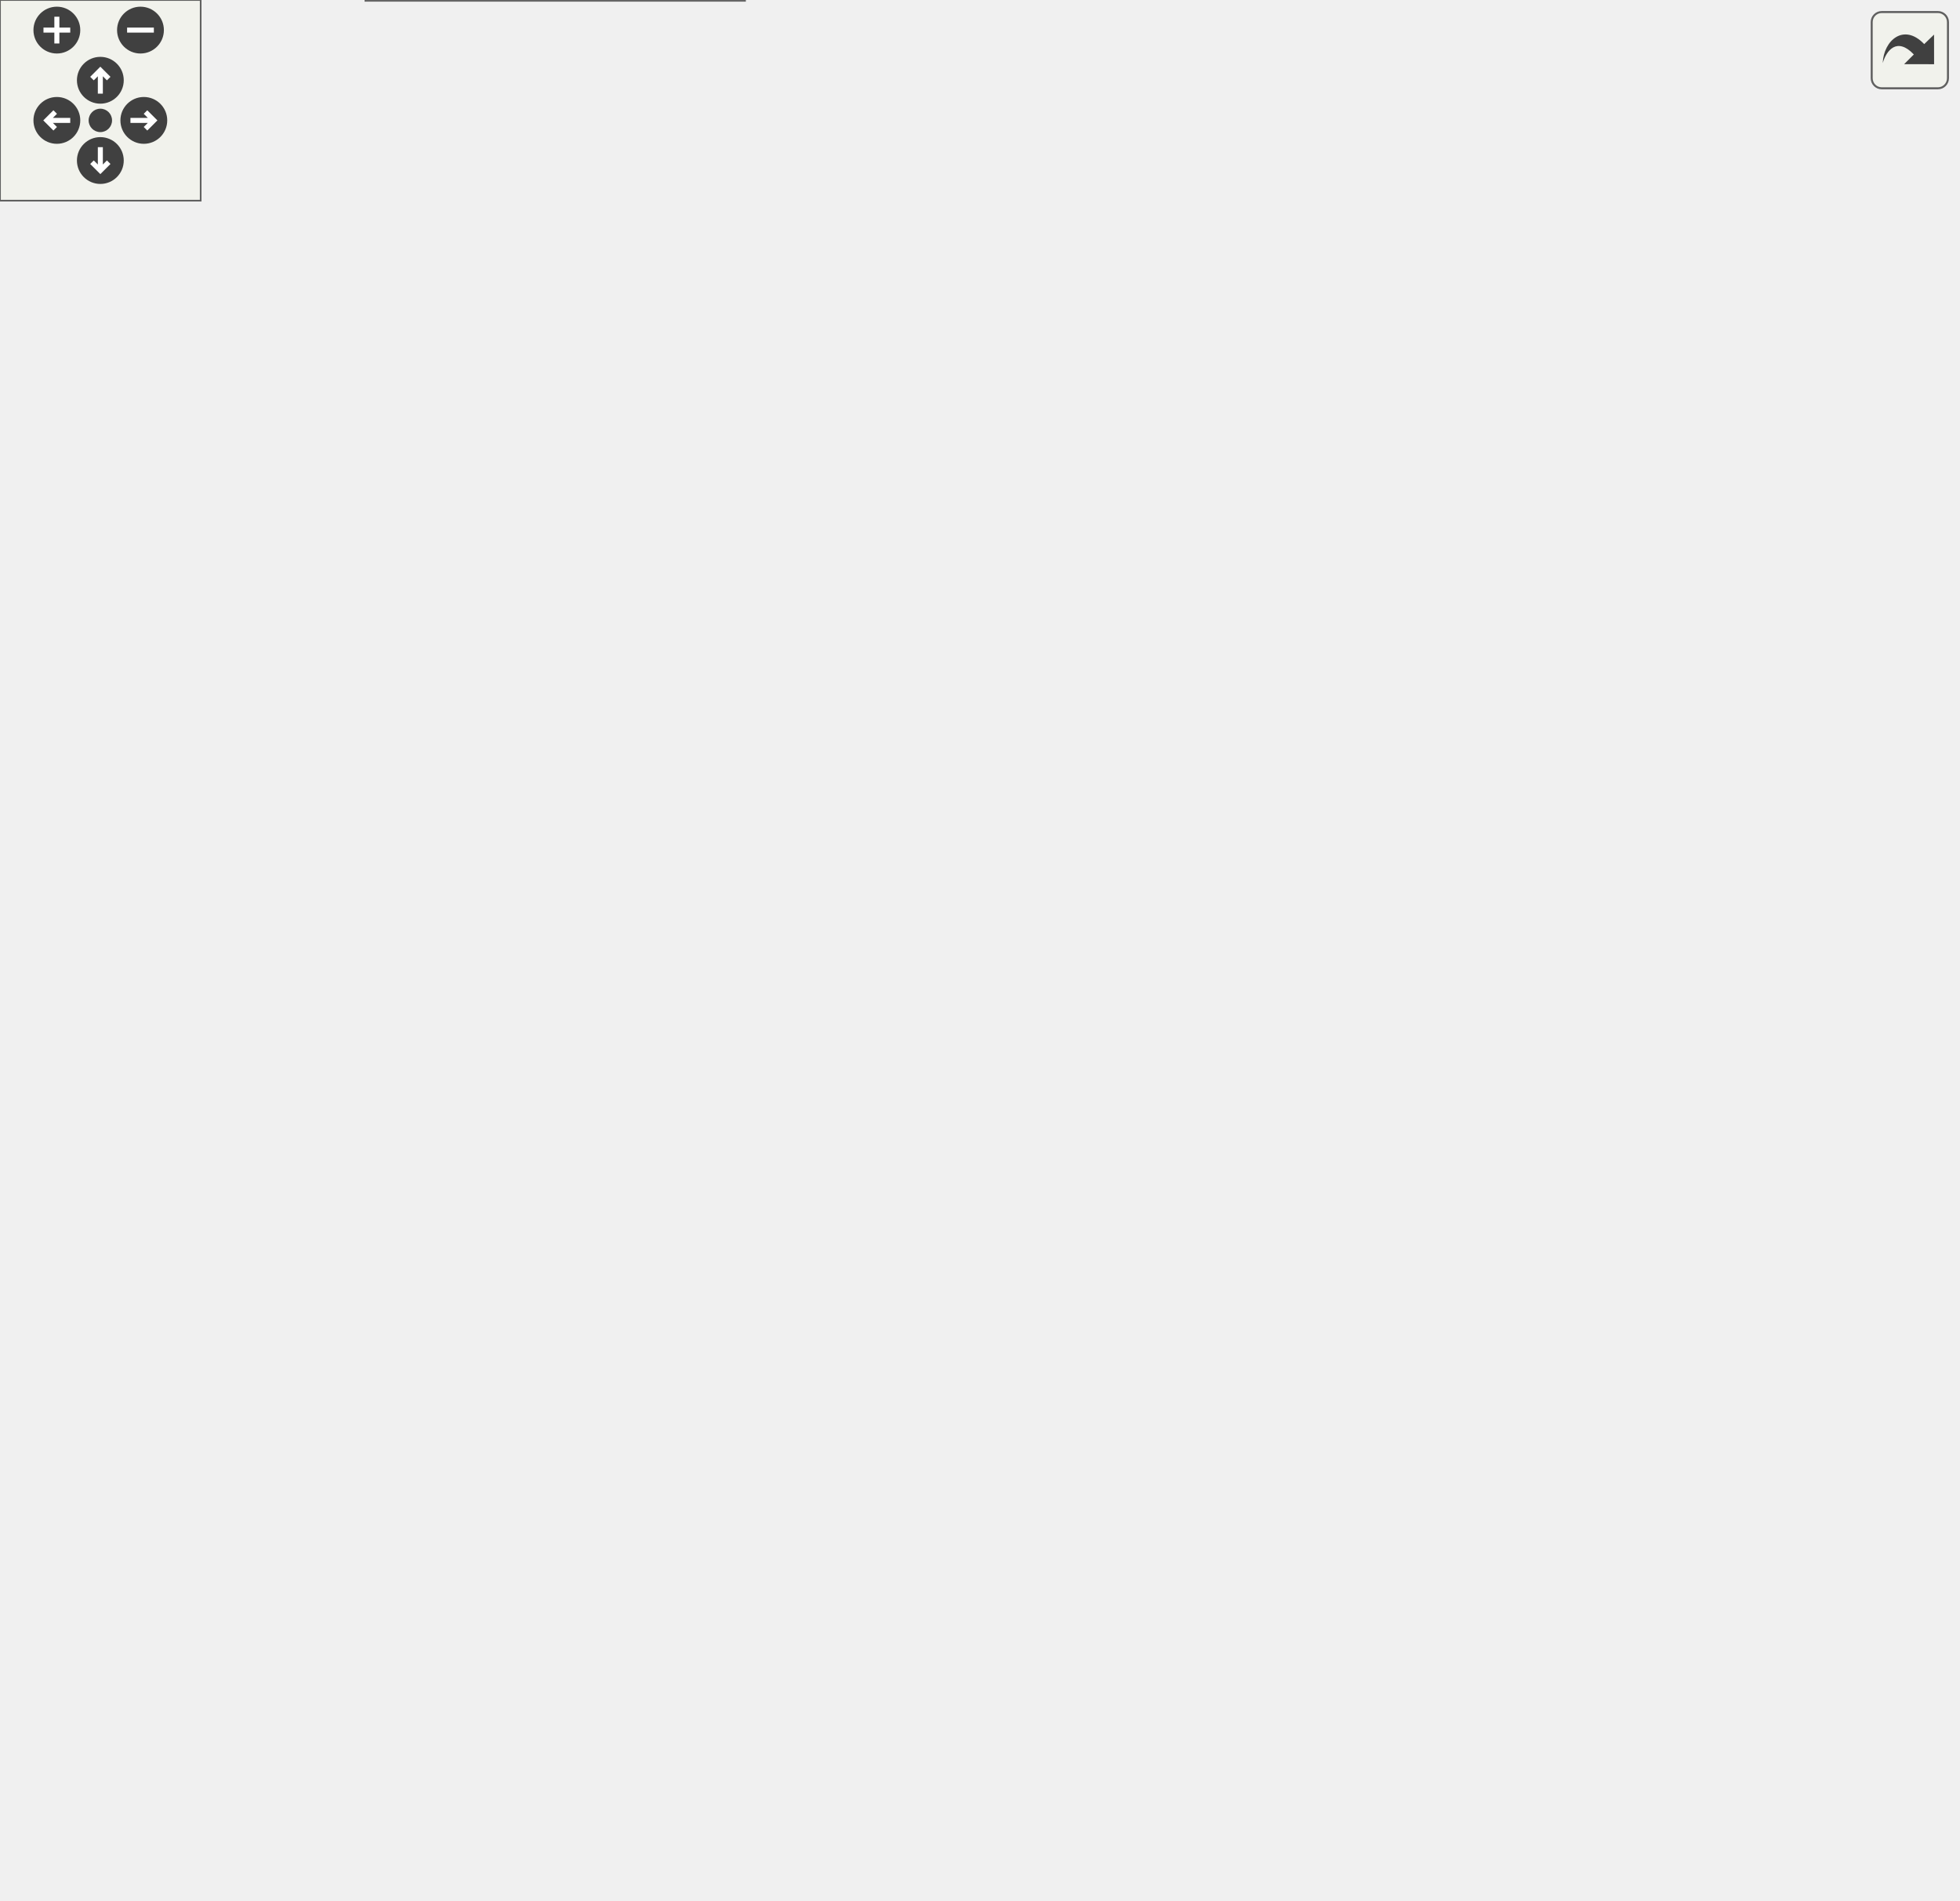
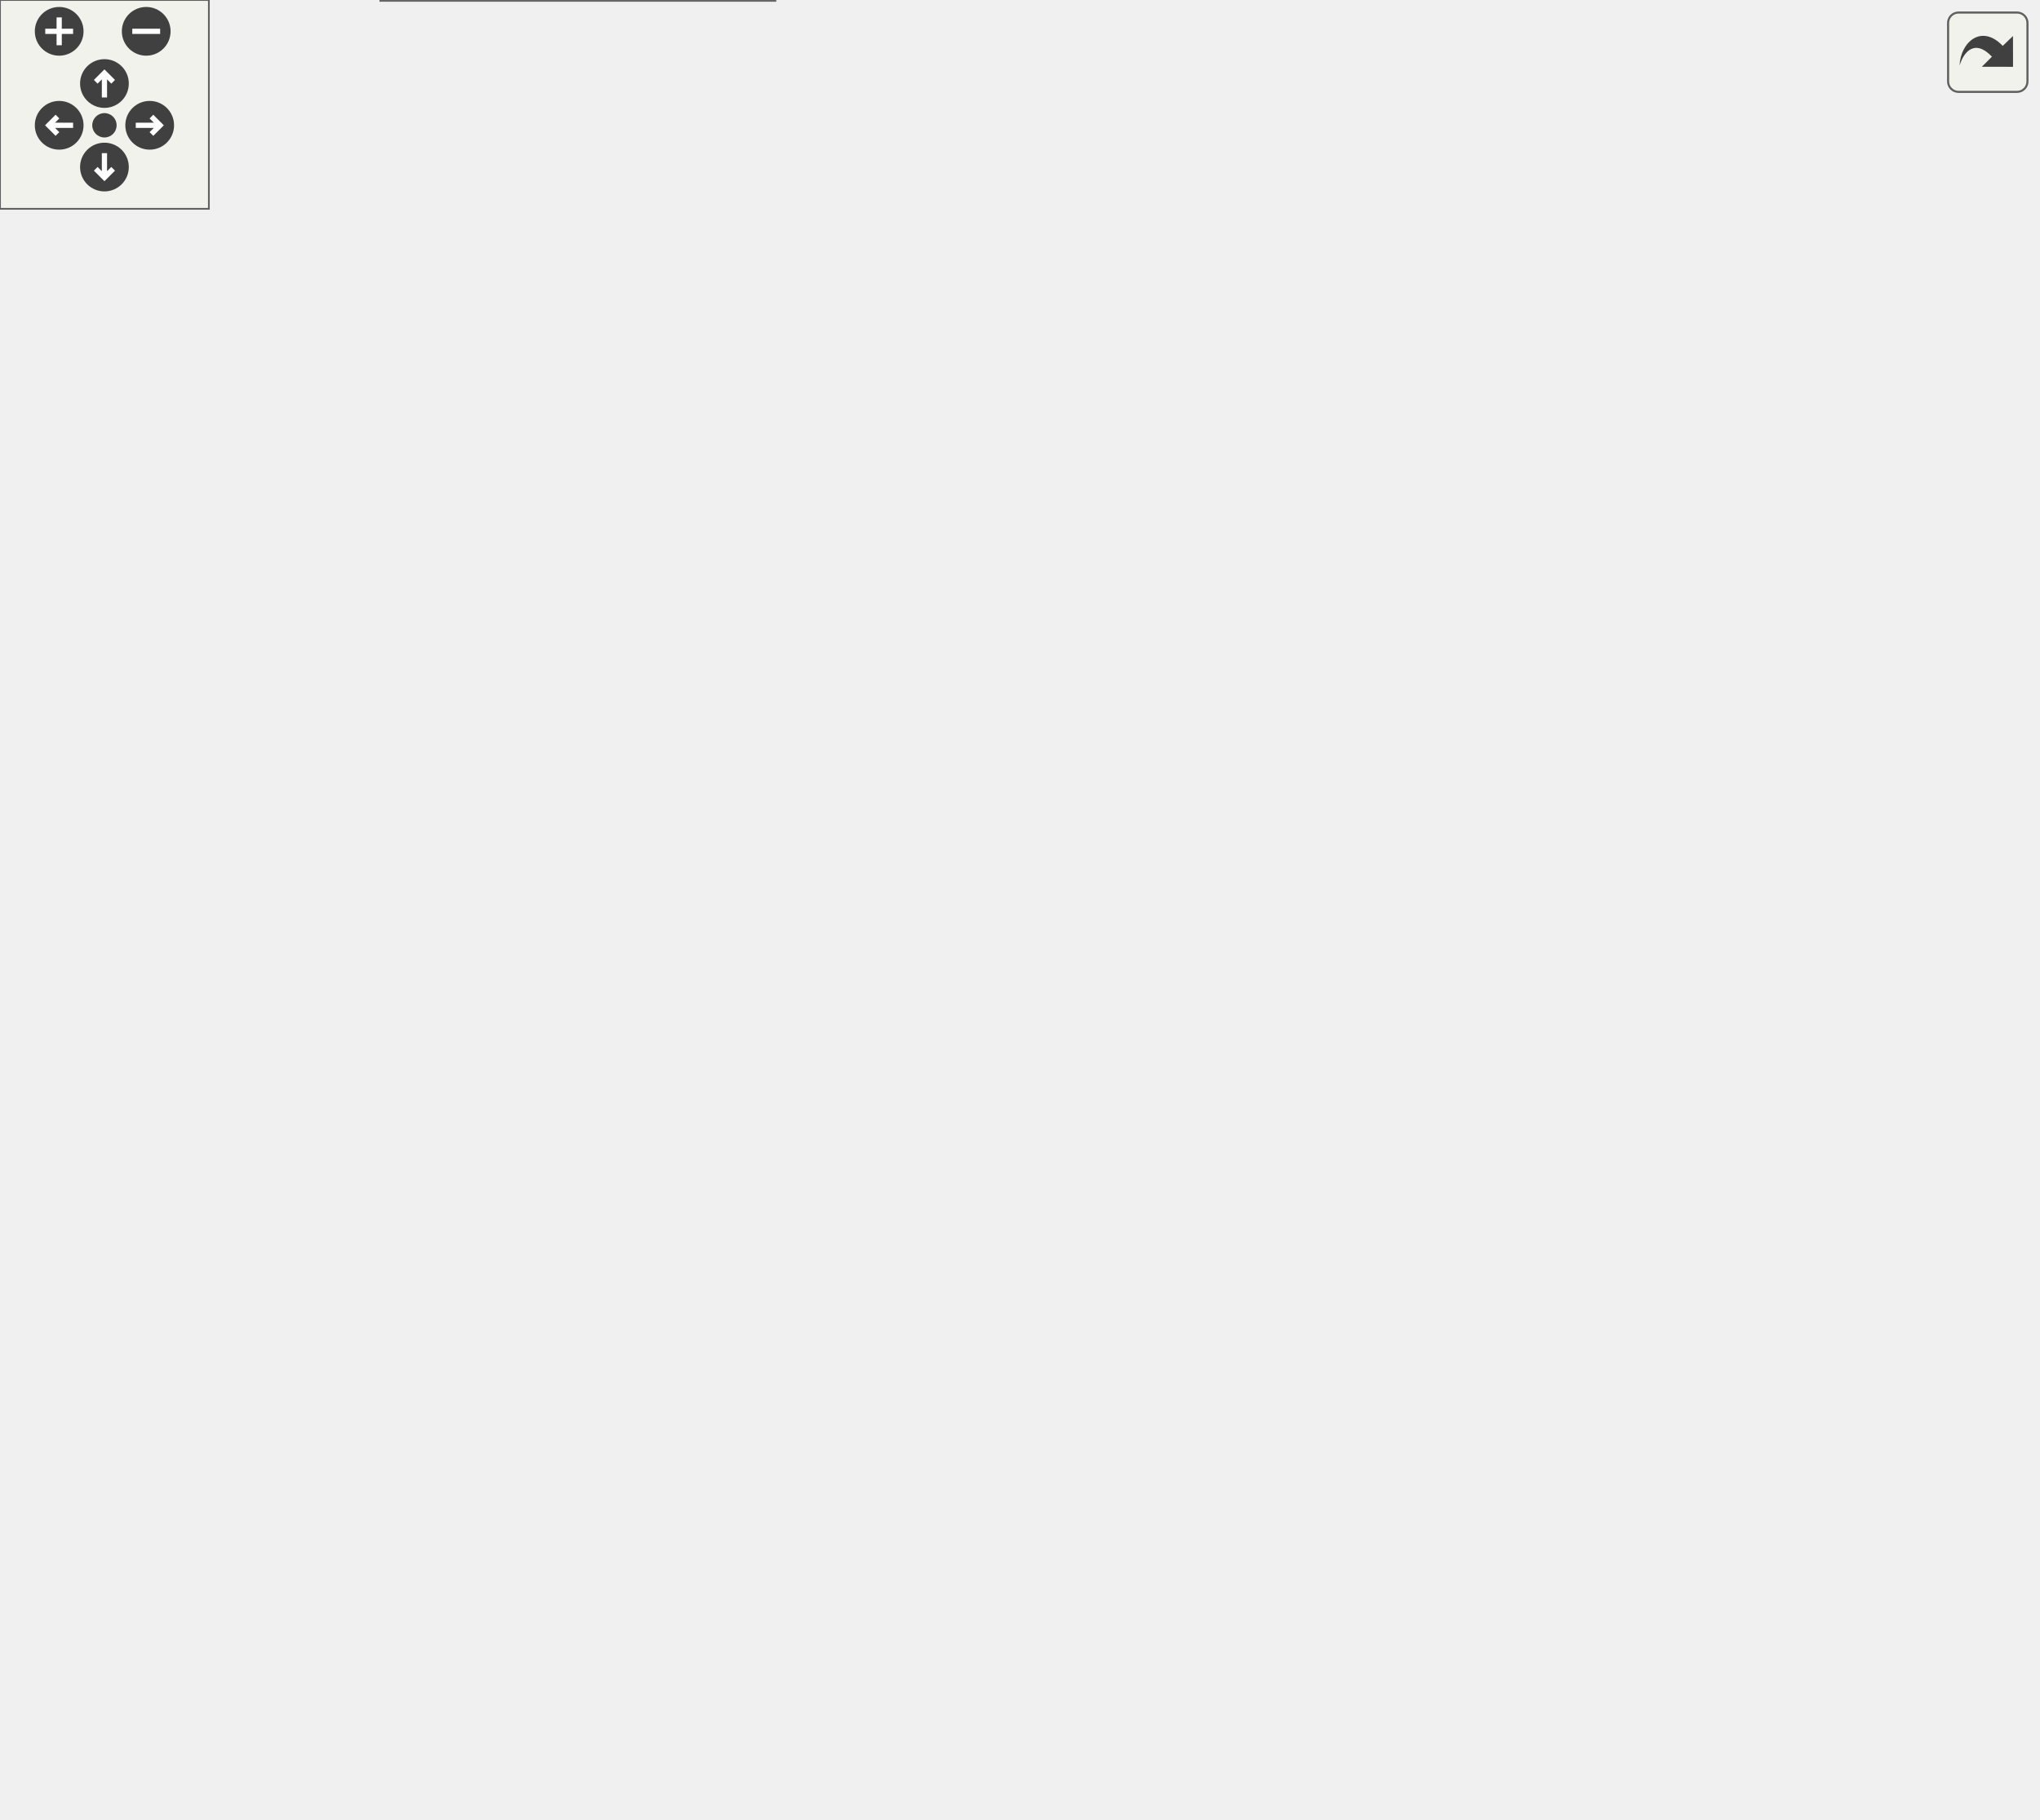
<svg xmlns="http://www.w3.org/2000/svg" xmlns:xlink="http://www.w3.org/1999/xlink" id="main" version="1.1" xml:space="preserve">
  <style type="text/css">
.edge:hover path { stroke: red; }
.edge:hover polygon { stroke: red; fill: red; }
</style>
  <defs>
    <circle id="rim" cx="0" cy="0" r="7" />
    <circle id="rim2" cx="0" cy="0" r="3.5" />
    <g id="zoomPlus">
      <use xlink:href="#rim" fill="#404040">
        <set attributeName="fill" to="#808080" begin="zoomplus.mouseover" end="zoomplus.mouseout" />
      </use>
      <path d="M-4,0h8M0,-4v8" fill="none" stroke="white" stroke-width="1.5" pointer-events="none" />
    </g>
    <g id="zoomMin">
      <use xlink:href="#rim" fill="#404040">
        <set attributeName="fill" to="#808080" begin="zoomminus.mouseover" end="zoomminus.mouseout" />
      </use>
      <path d="M-4,0h8" fill="none" stroke="white" stroke-width="1.5" pointer-events="none" />
    </g>
    <g id="dirArrow">
      <path fill="none" stroke="white" stroke-width="1.5" d="M0,-3.0v7 M-2.5,-0.5L0,-3.0L2.5,-0.5" />
    </g>
    <g id="resetDef">
      <use xlink:href="#rim2" fill="#404040">
        <set attributeName="fill" to="#808080" begin="reset.mouseover" end="reset.mouseout" />
      </use>
    </g>
  </defs>
  <svg id="graph" class="graph">
    <g id="viewport">
      <g id="node1" class="node">
        <g id="a_node1">
          <a xlink:title="The subroutine terminates the MPI execution environment.">
-             <polygon fill="#999999" stroke="#666666" points="585,-322 467,-322 467,-292 585,-292 585,-322" />
-             <text text-anchor="start" x="475" y="-310" font-family="Helvetica,sans-Serif" font-size="10.00">m_mpi_proxy::s_mpi</text>
-             <text text-anchor="middle" x="526" y="-299" font-family="Helvetica,sans-Serif" font-size="10.00">_abort</text>
+             <polygon fill="#999999" stroke="#666666" points="585,-310 467,-310 467,-280 585,-280 585,-310" />
+             <text text-anchor="start" x="475" y="-298" font-family="Helvetica,sans-Serif" font-size="10.00">m_mpi_proxy::s_mpi</text>
+             <text text-anchor="middle" x="526" y="-287" font-family="Helvetica,sans-Serif" font-size="10.00">_abort</text>
          </a>
        </g>
      </g>
      <g id="node2" class="node">
        <g id="a_node2">
          <a xlink:href="namespacem__start__up.html#ab5f7e03f1da1999ee699cec4f26370e0" target="_top" xlink:title="The goal of this procedure is to verify that each of the user provided inputs is valid and that their...">
-             <polygon fill="white" stroke="#666666" points="224,-492 108,-492 108,-462 224,-462 224,-492" />
-             <text text-anchor="start" x="116" y="-480" font-family="Helvetica,sans-Serif" font-size="10.00">m_start_up::s_check</text>
-             <text text-anchor="middle" x="166" y="-469" font-family="Helvetica,sans-Serif" font-size="10.00">_input_file</text>
+             <polygon fill="white" stroke="#666666" points="224,-462 108,-462 108,-432 224,-432 224,-462" />
+             <text text-anchor="start" x="116" y="-450" font-family="Helvetica,sans-Serif" font-size="10.00">m_start_up::s_check</text>
+             <text text-anchor="middle" x="166" y="-439" font-family="Helvetica,sans-Serif" font-size="10.00">_input_file</text>
          </a>
        </g>
      </g>
      <g id="edge1" class="edge">
-         <path fill="none" stroke="#63b8ff" d="M520.03,-332.04C510.59,-372.04 485.9,-449.17 431,-482 364.51,-521.76 270.75,-506.85 214.71,-492.12" />
-         <polygon fill="#63b8ff" stroke="#63b8ff" points="523.5,-332.56 522.25,-322.04 516.67,-331.04 523.5,-332.56" />
+         <path fill="none" stroke="#63b8ff" d="M515.94,-319.99C502.77,-352.27 474.99,-407.21 431,-432 367.21,-467.94 280.42,-464.92 224.06,-457.53" />
+         <polygon fill="#63b8ff" stroke="#63b8ff" points="519.32,-320.97 519.71,-310.38 512.8,-318.42 519.32,-320.97" />
      </g>
      <g id="node4" class="node">
        <g id="a_node4">
-           <a xlink:href="namespacem__variables__conversion.html#a883414e2da0ae8ff39a29056ad3c7b59" target="_top" xlink:title="The following procedure handles the conversion between the primitive variables and the conservative v...">
-             <polygon fill="white" stroke="#666666" points="430,-472.5 280,-472.5 280,-431.5 430,-431.5 430,-472.5" />
-             <text text-anchor="start" x="288" y="-460.5" font-family="Helvetica,sans-Serif" font-size="10.00">m_variables_conversion</text>
-             <text text-anchor="start" x="288" y="-449.5" font-family="Helvetica,sans-Serif" font-size="10.00">::s_convert_primitive</text>
-             <text text-anchor="middle" x="355" y="-438.5" font-family="Helvetica,sans-Serif" font-size="10.00">_to_conservative_variables</text>
+           <a xlink:href="namespacem__derived__variables.html#ab28af564606ca901d3953e6012e9a452" target="_top" xlink:title="Subroutine to compute the higher moments in an attempt to find the maximal size of the droplet.">
+             <polygon fill="white" stroke="#666666" points="431,-423 279,-423 279,-393 431,-393 431,-423" />
+             <text text-anchor="start" x="287" y="-411" font-family="Helvetica,sans-Serif" font-size="10.00">m_derived_variables</text>
+             <text text-anchor="middle" x="355" y="-400" font-family="Helvetica,sans-Serif" font-size="10.00">::s_derive_higher_moments</text>
          </a>
        </g>
      </g>
      <g id="edge3" class="edge">
-         <path fill="none" stroke="#63b8ff" d="M510.75,-330.83C494.35,-356.45 465.25,-396.87 431,-422 426.25,-425.48 421.04,-428.63 415.65,-431.46" />
-         <polygon fill="#63b8ff" stroke="#63b8ff" points="513.86,-332.45 516.19,-322.12 507.92,-328.74 513.86,-332.45" />
-       </g>
-       <g id="node5" class="node">
-         <g id="a_node5">
-           <a xlink:href="namespacem__derived__variables.html#ab28af564606ca901d3953e6012e9a452" target="_top" xlink:title="Subroutine to compute the higher moments in an attempt to find the maximal size of the droplet.">
-             <polygon fill="white" stroke="#666666" points="431,-413 279,-413 279,-383 431,-383 431,-413" />
-             <text text-anchor="start" x="287" y="-401" font-family="Helvetica,sans-Serif" font-size="10.00">m_derived_variables</text>
-             <text text-anchor="middle" x="355" y="-390" font-family="Helvetica,sans-Serif" font-size="10.00">::s_derive_higher_moments</text>
-           </a>
-         </g>
-       </g>
-       <g id="edge4" class="edge">
-         <path fill="none" stroke="#63b8ff" d="M499.55,-328.45C481.39,-342.91 455.86,-361.54 431,-374 424.4,-377.31 417.25,-380.29 410.07,-382.93" />
-         <polygon fill="#63b8ff" stroke="#63b8ff" points="501.78,-331.15 507.35,-322.14 497.38,-325.71 501.78,-331.15" />
-       </g>
-       <g id="node7" class="node">
-         <g id="a_node7">
+         <path fill="none" stroke="#63b8ff" d="M506.25,-317.81C488.69,-337.83 460.76,-366.41 431,-384 425.23,-387.41 418.93,-390.39 412.5,-392.99" />
+         <polygon fill="#63b8ff" stroke="#63b8ff" points="509.03,-319.95 512.89,-310.08 503.72,-315.38 509.03,-319.95" />
+       </g>
+       <g id="node6" class="node">
+         <g id="a_node6">
          <a xlink:href="namespacem__mpi__proxy.html#a80c5e235786545276fe6ffa06965017f" target="_top" xlink:title="The purpose of this procedure is to optimally decompose the computational domain among the available ...">
            <polygon fill="white" stroke="#666666" points="243,-347.5 89,-347.5 89,-306.5 243,-306.5 243,-347.5" />
            <text text-anchor="start" x="97" y="-335.5" font-family="Helvetica,sans-Serif" font-size="10.00">m_mpi_proxy::s_mpi</text>
            <text text-anchor="start" x="97" y="-324.5" font-family="Helvetica,sans-Serif" font-size="10.00">_decompose_computational</text>
            <text text-anchor="middle" x="166" y="-313.5" font-family="Helvetica,sans-Serif" font-size="10.00">_domain</text>
          </a>
        </g>
      </g>
-       <g id="edge7" class="edge">
-         <path fill="none" stroke="#63b8ff" d="M456.39,-310.83C395.36,-314.24 306.26,-319.22 243.08,-322.75" />
-         <polygon fill="#63b8ff" stroke="#63b8ff" points="456.9,-314.31 466.68,-310.26 456.5,-307.32 456.9,-314.31" />
+       <g id="edge6" class="edge">
+         <path fill="none" stroke="#63b8ff" d="M456.39,-301.13C395.36,-306.59 306.26,-314.55 243.08,-320.2" />
+         <polygon fill="#63b8ff" stroke="#63b8ff" points="457.04,-304.59 466.68,-300.21 456.41,-297.62 457.04,-304.59" />
+       </g>
+       <g id="node7" class="node">
+         <g id="a_node7">
+           <a xlink:href="namespacem__start__up.html#ae0571e78c0179c22d3811df31c33c321" target="_top" xlink:title="The purpose of this procedure is to first verify that an input file has been made available by the us...">
+             <polygon fill="white" stroke="#666666" points="410,-289 300,-289 300,-259 410,-259 410,-289" />
+             <text text-anchor="start" x="308" y="-277" font-family="Helvetica,sans-Serif" font-size="10.00">m_start_up::s_read</text>
+             <text text-anchor="middle" x="355" y="-266" font-family="Helvetica,sans-Serif" font-size="10.00">_input_file</text>
+           </a>
+         </g>
+       </g>
+       <g id="edge8" class="edge">
+         <path fill="none" stroke="#63b8ff" d="M456.75,-286.52C441.19,-284.59 424.87,-282.56 410,-280.71" />
+         <polygon fill="#63b8ff" stroke="#63b8ff" points="456.48,-290.01 466.84,-287.77 457.35,-283.07 456.48,-290.01" />
      </g>
      <g id="node8" class="node">
        <g id="a_node8">
-           <a xlink:href="namespacem__start__up.html#ae0571e78c0179c22d3811df31c33c321" target="_top" xlink:title="The purpose of this procedure is to first verify that an input file has been made available by the us...">
-             <polygon fill="white" stroke="#666666" points="410,-279 300,-279 300,-249 410,-249 410,-279" />
-             <text text-anchor="start" x="308" y="-267" font-family="Helvetica,sans-Serif" font-size="10.00">m_start_up::s_read</text>
-             <text text-anchor="middle" x="355" y="-256" font-family="Helvetica,sans-Serif" font-size="10.00">_input_file</text>
-           </a>
-         </g>
-       </g>
-       <g id="edge9" class="edge">
-         <path fill="none" stroke="#63b8ff" d="M456.75,-289.63C441.19,-285.68 424.87,-281.52 410,-277.74" />
-         <polygon fill="#63b8ff" stroke="#63b8ff" points="456.29,-293.13 466.84,-292.2 458.01,-286.34 456.29,-293.13" />
-       </g>
-       <g id="node9" class="node">
-         <g id="a_node9">
          <a xlink:href="namespacem__start__up.html#a45c8fef6680263063a1c7d2fa1748013" target="_top" xlink:title=" ">
-             <polygon fill="white" stroke="#666666" points="410.5,-231 299.5,-231 299.5,-201 410.5,-201 410.5,-231" />
-             <text text-anchor="start" x="307.5" y="-219" font-family="Helvetica,sans-Serif" font-size="10.00">m_start_up::s_read</text>
-             <text text-anchor="middle" x="355" y="-208" font-family="Helvetica,sans-Serif" font-size="10.00">_parallel_data_files</text>
-           </a>
-         </g>
-       </g>
-       <g id="edge11" class="edge">
-         <path fill="none" stroke="#63b8ff" d="M499.55,-285.55C481.39,-271.09 455.86,-252.46 431,-240 424.4,-236.69 417.25,-233.71 410.07,-231.07" />
-         <polygon fill="#63b8ff" stroke="#63b8ff" points="497.38,-288.29 507.35,-291.86 501.78,-282.85 497.38,-288.29" />
+             <polygon fill="white" stroke="#666666" points="410.5,-241 299.5,-241 299.5,-211 410.5,-211 410.5,-241" />
+             <text text-anchor="start" x="307.5" y="-229" font-family="Helvetica,sans-Serif" font-size="10.00">m_start_up::s_read</text>
+             <text text-anchor="middle" x="355" y="-218" font-family="Helvetica,sans-Serif" font-size="10.00">_parallel_data_files</text>
+           </a>
+         </g>
+       </g>
+       <g id="edge10" class="edge">
+         <path fill="none" stroke="#63b8ff" d="M487.21,-275.45C470.26,-267.07 449.87,-257.5 431,-250 423.12,-246.87 414.66,-243.85 406.36,-241.07" />
+         <polygon fill="#63b8ff" stroke="#63b8ff" points="485.73,-278.63 496.24,-279.97 488.86,-272.37 485.73,-278.63" />
+       </g>
+       <g id="node10" class="node">
+         <g id="a_node10">
+           <a xlink:href="namespacem__start__up.html#abd3c3fd9fbb80ef2ddaf82945c1c1af9" target="_top" xlink:title=" ">
+             <polygon fill="white" stroke="#666666" points="410,-193 300,-193 300,-163 410,-163 410,-193" />
+             <text text-anchor="start" x="308" y="-181" font-family="Helvetica,sans-Serif" font-size="10.00">m_start_up::s_read</text>
+             <text text-anchor="middle" x="355" y="-170" font-family="Helvetica,sans-Serif" font-size="10.00">_serial_data_files</text>
+           </a>
+         </g>
+       </g>
+       <g id="edge14" class="edge">
+         <path fill="none" stroke="#63b8ff" d="M507.28,-272.12C489.93,-251.14 461.68,-220.59 431,-202 424.57,-198.1 417.44,-194.77 410.21,-191.94" />
+         <polygon fill="#63b8ff" stroke="#63b8ff" points="504.58,-274.35 513.6,-279.91 510.02,-269.94 504.58,-274.35" />
      </g>
      <g id="node11" class="node">
        <g id="a_node11">
-           <a xlink:href="namespacem__start__up.html#abd3c3fd9fbb80ef2ddaf82945c1c1af9" target="_top" xlink:title=" ">
-             <polygon fill="white" stroke="#666666" points="410,-183 300,-183 300,-153 410,-153 410,-183" />
-             <text text-anchor="start" x="308" y="-171" font-family="Helvetica,sans-Serif" font-size="10.00">m_start_up::s_read</text>
-             <text text-anchor="middle" x="355" y="-160" font-family="Helvetica,sans-Serif" font-size="10.00">_serial_data_files</text>
-           </a>
-         </g>
-       </g>
-       <g id="edge15" class="edge">
-         <path fill="none" stroke="#63b8ff" d="M511.34,-283.12C495.28,-257.12 466.31,-216.04 431,-192 424.67,-187.69 417.52,-184.12 410.21,-181.17" />
-         <polygon fill="#63b8ff" stroke="#63b8ff" points="508.5,-285.2 516.65,-291.96 514.5,-281.59 508.5,-285.2" />
+           <a xlink:href="namespacem__data__output.html#a29f34883bc8e9d895dbb4232493397a1" target="_top" xlink:title="This writes a formatted data file for the flow probe information.">
+             <polygon fill="white" stroke="#666666" points="420.5,-375 289.5,-375 289.5,-345 420.5,-345 420.5,-375" />
+             <text text-anchor="start" x="297.5" y="-363" font-family="Helvetica,sans-Serif" font-size="10.00">m_data_output::s_write</text>
+             <text text-anchor="middle" x="355" y="-352" font-family="Helvetica,sans-Serif" font-size="10.00">_probe_files</text>
+           </a>
+         </g>
+       </g>
+       <g id="edge17" class="edge">
+         <path fill="none" stroke="#63b8ff" d="M476.24,-313.75C450.53,-323.64 419.42,-335.61 395.28,-344.89" />
+         <polygon fill="#63b8ff" stroke="#63b8ff" points="477.73,-316.93 485.8,-310.08 475.21,-310.4 477.73,-316.93" />
      </g>
      <g id="node12" class="node">
        <g id="a_node12">
-           <a xlink:href="namespacem__data__output.html#a29f34883bc8e9d895dbb4232493397a1" target="_top" xlink:title="This writes a formatted data file for the flow probe information.">
-             <polygon fill="white" stroke="#666666" points="420.5,-365 289.5,-365 289.5,-335 420.5,-335 420.5,-365" />
-             <text text-anchor="start" x="297.5" y="-353" font-family="Helvetica,sans-Serif" font-size="10.00">m_data_output::s_write</text>
-             <text text-anchor="middle" x="355" y="-342" font-family="Helvetica,sans-Serif" font-size="10.00">_probe_files</text>
-           </a>
-         </g>
-       </g>
-       <g id="edge18" class="edge">
-         <path fill="none" stroke="#63b8ff" d="M456.9,-324.33C443.06,-327.85 428.62,-331.52 415.13,-334.96" />
-         <polygon fill="#63b8ff" stroke="#63b8ff" points="458.01,-327.66 466.84,-321.8 456.29,-320.87 458.01,-327.66" />
-       </g>
-       <g id="node13" class="node">
-         <g id="a_node13">
          <a xlink:href="namespacem__data__output.html#a33a72559ec5cfdedf7162a8269d41201" target="_top" xlink:title="The goal of the procedure is to output to the run-time information file the stability criteria extrem...">
-             <polygon fill="white" stroke="#666666" points="420.5,-113 289.5,-113 289.5,-83 420.5,-83 420.5,-113" />
-             <text text-anchor="start" x="297.5" y="-101" font-family="Helvetica,sans-Serif" font-size="10.00">m_data_output::s_write</text>
-             <text text-anchor="middle" x="355" y="-90" font-family="Helvetica,sans-Serif" font-size="10.00">_run_time_information</text>
-           </a>
-         </g>
-       </g>
-       <g id="edge20" class="edge">
-         <path fill="none" stroke="#63b8ff" d="M515.34,-282.21C501.03,-247.93 471.47,-185.58 431,-144 418.75,-131.41 402.37,-120.85 388.04,-113.04" />
-         <polygon fill="#63b8ff" stroke="#63b8ff" points="512.27,-283.96 519.29,-291.9 518.76,-281.32 512.27,-283.96" />
+             <polygon fill="white" stroke="#666666" points="420.5,-102 289.5,-102 289.5,-72 420.5,-72 420.5,-102" />
+             <text text-anchor="start" x="297.5" y="-90" font-family="Helvetica,sans-Serif" font-size="10.00">m_data_output::s_write</text>
+             <text text-anchor="middle" x="355" y="-79" font-family="Helvetica,sans-Serif" font-size="10.00">_run_time_information</text>
+           </a>
+         </g>
+       </g>
+       <g id="edge19" class="edge">
+         <path fill="none" stroke="#63b8ff" d="M511.56,-271.02C494.68,-241.87 463.89,-191.89 431,-154 413.95,-134.35 391.34,-114.88 375.42,-102.03" />
+         <polygon fill="#63b8ff" stroke="#63b8ff" points="508.53,-272.77 516.54,-279.71 514.61,-269.29 508.53,-272.77" />
      </g>
      <g id="node3" class="node">
        <g id="a_node3">
          <a xlink:href="p__main_8f90.html#aeec10ee8e2940c953967da3e374e1579" target="_top" xlink:title="Quasi-conservative, shock- and interface- capturing finite-volume scheme for the multicomponent Navie...">
            <polygon fill="white" stroke="#666666" points="53,-227.5 0,-227.5 0,-208.5 53,-208.5 53,-227.5" />
            <text text-anchor="middle" x="26.5" y="-215.5" font-family="Helvetica,sans-Serif" font-size="10.00">p_main</text>
          </a>
        </g>
      </g>
      <g id="edge2" class="edge">
-         <path fill="none" stroke="#63b8ff" d="M130.69,-456.15C116.02,-445.71 99.83,-431.9 89,-416 45.85,-352.63 31.93,-257.64 28.47,-227.52" />
-         <polygon fill="#63b8ff" stroke="#63b8ff" points="128.86,-459.14 139.09,-461.89 132.82,-453.36 128.86,-459.14" />
-       </g>
-       <g id="node6" class="node">
-         <g id="a_node6">
+         <path fill="none" stroke="#63b8ff" d="M101.99,-426.86C97.22,-423.73 92.79,-420.13 89,-416 36.93,-359.24 28.94,-259.01 27.72,-227.66" />
+         <polygon fill="#63b8ff" stroke="#63b8ff" points="100.48,-430.03 110.89,-431.99 103.98,-423.96 100.48,-430.03" />
+       </g>
+       <g id="node5" class="node">
+         <g id="a_node5">
          <a xlink:href="namespacem__derived__variables.html#a516a9808b3446b7b45029f6451d02b3f" target="_top" xlink:title="Writes coherent body information, communication files, and probes.">
            <polygon fill="white" stroke="#666666" points="225.5,-406.5 106.5,-406.5 106.5,-365.5 225.5,-365.5 225.5,-406.5" />
            <text text-anchor="start" x="114.5" y="-394.5" font-family="Helvetica,sans-Serif" font-size="10.00">m_derived_variables</text>
            <text text-anchor="start" x="114.5" y="-383.5" font-family="Helvetica,sans-Serif" font-size="10.00">::s_compute_derived</text>
            <text text-anchor="middle" x="166" y="-372.5" font-family="Helvetica,sans-Serif" font-size="10.00">_variables</text>
          </a>
        </g>
      </g>
+       <g id="edge4" class="edge">
+         <path fill="none" stroke="#63b8ff" d="M268.74,-397.97C254.19,-396.26 239.37,-394.51 225.71,-392.91" />
+         <polygon fill="#63b8ff" stroke="#63b8ff" points="268.41,-401.45 278.75,-399.15 269.23,-394.5 268.41,-401.45" />
+       </g>
      <g id="edge5" class="edge">
-         <path fill="none" stroke="#63b8ff" d="M268.74,-392.53C254.19,-391.6 239.37,-390.64 225.71,-389.77" />
-         <polygon fill="#63b8ff" stroke="#63b8ff" points="268.54,-396.02 278.75,-393.17 268.99,-389.04 268.54,-396.02" />
-       </g>
-       <g id="edge6" class="edge">
        <path fill="none" stroke="#63b8ff" d="M97.38,-363.78C94.41,-361.71 91.59,-359.46 89,-357 49.57,-319.57 33.78,-252.38 29.11,-227.55" />
        <polygon fill="#63b8ff" stroke="#63b8ff" points="95.77,-366.9 106.13,-369.13 99.42,-360.92 95.77,-366.9" />
      </g>
-       <g id="edge8" class="edge">
+       <g id="edge7" class="edge">
        <path fill="none" stroke="#63b8ff" d="M103.1,-301.42C98.16,-298.51 93.39,-295.37 89,-292 64.61,-273.29 43.51,-243.25 33.57,-227.83" />
        <polygon fill="#63b8ff" stroke="#63b8ff" points="101.68,-304.64 112.13,-306.4 105.06,-298.51 101.68,-304.64" />
      </g>
-       <g id="edge10" class="edge">
-         <path fill="none" stroke="#63b8ff" d="M289.71,-259.87C235.78,-255.71 156.9,-248.01 89,-235 77.03,-232.71 63.99,-229.25 53.02,-226.04" />
-         <polygon fill="#63b8ff" stroke="#63b8ff" points="289.59,-263.37 299.82,-260.63 290.11,-256.39 289.59,-263.37" />
-       </g>
-       <g id="edge12" class="edge">
-         <path fill="none" stroke="#63b8ff" d="M288.98,-219.42C273.89,-220.08 257.89,-220.66 243,-221 174.57,-222.54 157.42,-222.67 89,-221 77.24,-220.71 64.24,-220.12 53.22,-219.53" />
-         <polygon fill="#63b8ff" stroke="#63b8ff" points="289.42,-222.9 299.25,-218.96 289.1,-215.91 289.42,-222.9" />
-       </g>
-       <g id="node10" class="node">
-         <g id="a_node10">
+       <g id="edge9" class="edge">
+         <path fill="none" stroke="#63b8ff" d="M289.69,-267.37C235.74,-261.2 156.85,-250.72 89,-236 77.04,-233.41 64,-229.72 53.02,-226.35" />
+         <polygon fill="#63b8ff" stroke="#63b8ff" points="289.47,-270.87 299.8,-268.51 290.26,-263.91 289.47,-270.87" />
+       </g>
+       <g id="edge11" class="edge">
+         <path fill="none" stroke="#63b8ff" d="M289.37,-225.32C235.7,-224.63 157.37,-223.31 89,-221 77.25,-220.6 64.24,-219.99 53.23,-219.43" />
+         <polygon fill="#63b8ff" stroke="#63b8ff" points="289.38,-228.82 299.43,-225.45 289.47,-221.82 289.38,-228.82" />
+       </g>
+       <g id="node9" class="node">
+         <g id="a_node9">
          <a xlink:href="namespacem__start__up.html#a37202711d89d04cd18f08170ba608aa1" target="_top" xlink:title=" ">
            <polygon fill="white" stroke="#666666" points="231,-212 101,-212 101,-182 231,-182 231,-212" />
            <text text-anchor="start" x="109" y="-200" font-family="Helvetica,sans-Serif" font-size="10.00">m_start_up::s_initialize</text>
            <text text-anchor="middle" x="166" y="-189" font-family="Helvetica,sans-Serif" font-size="10.00">_start_up_module</text>
          </a>
        </g>
      </g>
+       <g id="edge12" class="edge">
+         <path fill="none" stroke="#63b8ff" d="M289.44,-215.99C270.61,-213.07 250.05,-209.88 231.23,-206.96" />
+         <polygon fill="#63b8ff" stroke="#63b8ff" points="288.99,-219.46 299.41,-217.53 290.06,-212.54 288.99,-219.46" />
+       </g>
      <g id="edge13" class="edge">
-         <path fill="none" stroke="#63b8ff" d="M289.44,-209.44C270.61,-207.53 250.05,-205.44 231.23,-203.53" />
-         <polygon fill="#63b8ff" stroke="#63b8ff" points="289.11,-212.92 299.41,-210.45 289.81,-205.96 289.11,-212.92" />
-       </g>
-       <g id="edge14" class="edge">
        <path fill="none" stroke="#63b8ff" d="M90.45,-208.39C77.1,-210.43 64.04,-212.42 53.31,-214.06" />
        <polygon fill="#63b8ff" stroke="#63b8ff" points="91.32,-211.79 100.68,-206.82 90.26,-204.87 91.32,-211.79" />
      </g>
+       <g id="edge15" class="edge">
+         <path fill="none" stroke="#63b8ff" d="M290.01,-165.25C235.23,-157.02 154.98,-151.44 89,-173 67.87,-179.9 47.99,-197.13 36.82,-208.15" />
+         <polygon fill="#63b8ff" stroke="#63b8ff" points="289.51,-168.72 299.93,-166.81 290.6,-161.8 289.51,-168.72" />
+       </g>
      <g id="edge16" class="edge">
-         <path fill="none" stroke="#63b8ff" d="M289.56,-158.58C234.72,-153.03 154.64,-150.86 89,-173 67.94,-180.1 48.03,-197.26 36.84,-208.22" />
-         <polygon fill="#63b8ff" stroke="#63b8ff" points="289.52,-162.09 299.84,-159.69 290.27,-155.13 289.52,-162.09" />
-       </g>
-       <g id="edge17" class="edge">
-         <path fill="none" stroke="#63b8ff" d="M289.89,-177.94C270.93,-180.88 250.18,-184.1 231.22,-187.04" />
-         <polygon fill="#63b8ff" stroke="#63b8ff" points="290.57,-181.38 299.91,-176.39 289.49,-174.46 290.57,-181.38" />
-       </g>
-       <g id="edge19" class="edge">
-         <path fill="none" stroke="#63b8ff" d="M279.55,-364.33C261.63,-367.78 242.74,-371.42 225.66,-374.71" />
-         <polygon fill="#63b8ff" stroke="#63b8ff" points="280.23,-367.77 289.38,-362.44 278.9,-360.89 280.23,-367.77" />
-       </g>
-       <g id="node14" class="node">
-         <g id="a_node14">
+         <path fill="none" stroke="#63b8ff" d="M289.89,-184.51C270.93,-186.44 250.18,-188.55 231.22,-190.48" />
+         <polygon fill="#63b8ff" stroke="#63b8ff" points="290.32,-187.99 299.91,-183.5 289.61,-181.02 290.32,-187.99" />
+       </g>
+       <g id="edge18" class="edge">
+         <path fill="none" stroke="#63b8ff" d="M279.05,-370.42C261.28,-372.89 242.59,-375.49 225.66,-377.84" />
+         <polygon fill="#63b8ff" stroke="#63b8ff" points="279.96,-373.83 289.38,-368.98 279,-366.89 279.96,-373.83" />
+       </g>
+       <g id="node13" class="node">
+         <g id="a_node13">
          <a xlink:href="namespacem__time__steppers.html#a8876606e6152b6c8f35272074a088142" target="_top" xlink:title="1st order TVD RK time-stepping algorithm">
            <polygon fill="white" stroke="#666666" points="222.5,-126 109.5,-126 109.5,-96 222.5,-96 222.5,-126" />
            <text text-anchor="start" x="117.5" y="-114" font-family="Helvetica,sans-Serif" font-size="10.00">m_time_steppers::s</text>
            <text text-anchor="middle" x="166" y="-103" font-family="Helvetica,sans-Serif" font-size="10.00">_1st_order_tvd_rk</text>
          </a>
        </g>
      </g>
-       <g id="edge21" class="edge">
-         <path fill="none" stroke="#63b8ff" d="M279.3,-103.19C260.38,-104.51 240.38,-105.9 222.59,-107.14" />
-         <polygon fill="#63b8ff" stroke="#63b8ff" points="279.65,-106.68 289.38,-102.49 279.16,-99.69 279.65,-106.68" />
-       </g>
-       <g id="node15" class="node">
-         <g id="a_node15">
+       <g id="edge20" class="edge">
+         <path fill="none" stroke="#63b8ff" d="M279.3,-96.59C260.38,-99.02 240.38,-101.58 222.59,-103.87" />
+         <polygon fill="#63b8ff" stroke="#63b8ff" points="279.91,-100.04 289.38,-95.29 279.02,-93.09 279.91,-100.04" />
+       </g>
+       <g id="node14" class="node">
+         <g id="a_node14">
          <a xlink:href="namespacem__time__steppers.html#adb82b6c6041c825d0999e6890ed825cc" target="_top" xlink:title="2nd order TVD RK time-stepping algorithm">
            <polygon fill="white" stroke="#666666" points="222.5,-78 109.5,-78 109.5,-48 222.5,-48 222.5,-78" />
            <text text-anchor="start" x="117.5" y="-66" font-family="Helvetica,sans-Serif" font-size="10.00">m_time_steppers::s</text>
            <text text-anchor="middle" x="166" y="-55" font-family="Helvetica,sans-Serif" font-size="10.00">_2nd_order_tvd_rk</text>
          </a>
        </g>
      </g>
-       <g id="edge23" class="edge">
-         <path fill="none" stroke="#63b8ff" d="M279.3,-84.02C260.38,-80.48 240.38,-76.73 222.59,-73.4" />
-         <polygon fill="#63b8ff" stroke="#63b8ff" points="278.91,-87.51 289.38,-85.91 280.2,-80.63 278.91,-87.51" />
-       </g>
-       <g id="node16" class="node">
-         <g id="a_node16">
+       <g id="edge22" class="edge">
+         <path fill="none" stroke="#63b8ff" d="M279.3,-77.41C260.38,-74.98 240.38,-72.42 222.59,-70.13" />
+         <polygon fill="#63b8ff" stroke="#63b8ff" points="279.02,-80.91 289.38,-78.71 279.91,-73.96 279.02,-80.91" />
+       </g>
+       <g id="node15" class="node">
+         <g id="a_node15">
          <a xlink:href="namespacem__time__steppers.html#ae08efa7df1f8efae0f726dd5114176a8" target="_top" xlink:title="3rd order TVD RK time-stepping algorithm">
            <polygon fill="white" stroke="#666666" points="222.5,-30 109.5,-30 109.5,0 222.5,0 222.5,-30" />
            <text text-anchor="start" x="117.5" y="-18" font-family="Helvetica,sans-Serif" font-size="10.00">m_time_steppers::s</text>
            <text text-anchor="middle" x="166" y="-7" font-family="Helvetica,sans-Serif" font-size="10.00">_3rd_order_tvd_rk</text>
          </a>
        </g>
      </g>
-       <g id="edge25" class="edge">
-         <path fill="none" stroke="#63b8ff" d="M319.86,-77.76C298.3,-65.51 269.59,-50.15 243,-39 235.34,-35.79 227.1,-32.76 218.97,-30.02" />
-         <polygon fill="#63b8ff" stroke="#63b8ff" points="318.22,-80.86 328.63,-82.8 321.71,-74.78 318.22,-80.86" />
-       </g>
-       <g id="edge22" class="edge">
+       <g id="edge24" class="edge">
+         <path fill="none" stroke="#63b8ff" d="M311.93,-67.6C291.35,-58.42 266.1,-47.61 243,-39 234.7,-35.91 225.8,-32.86 217.12,-30.03" />
+         <polygon fill="#63b8ff" stroke="#63b8ff" points="310.78,-70.92 321.33,-71.82 313.64,-64.53 310.78,-70.92" />
+       </g>
+       <g id="edge21" class="edge">
        <path fill="none" stroke="#63b8ff" d="M104.59,-130.49C99.11,-133.3 93.81,-136.46 89,-140 62.88,-159.2 41.95,-192.27 32.68,-208.48" />
        <polygon fill="#63b8ff" stroke="#63b8ff" points="106.4,-133.51 113.96,-126.09 103.42,-127.18 106.4,-133.51" />
      </g>
-       <g id="edge24" class="edge">
+       <g id="edge23" class="edge">
        <path fill="none" stroke="#63b8ff" d="M100.27,-79.07C96.24,-81.37 92.43,-84 89,-87 50.43,-120.75 34.28,-183.9 29.31,-208.16" />
        <polygon fill="#63b8ff" stroke="#63b8ff" points="101.98,-82.13 109.38,-74.55 98.87,-75.86 101.98,-82.13" />
      </g>
-       <g id="edge26" class="edge">
+       <g id="edge25" class="edge">
        <path fill="none" stroke="#63b8ff" d="M100.1,-30.53C96.08,-32.96 92.32,-35.76 89,-39 39.13,-87.64 29.68,-178.48 27.91,-208.26" />
        <polygon fill="#63b8ff" stroke="#63b8ff" points="101.97,-33.51 109.25,-25.81 98.76,-27.29 101.97,-33.51" />
      </g>
    </g>
  </svg>
  <g id="navigator" transform="translate(0 0)" fill="#404254">
    <rect fill="#f2f5e9" fill-opacity="0.5" stroke="#606060" stroke-width=".5" x="0" y="0" width="60" height="60" />
    <use id="zoomplus" xlink:href="#zoomPlus" x="17" y="9" />
    <use id="zoomminus" xlink:href="#zoomMin" x="42" y="9" />
    <use id="reset" xlink:href="#resetDef" x="30" y="36" />
    <g id="arrowUp" xlink:href="#dirArrow" transform="translate(30 24)">
      <use xlink:href="#rim" fill="#404040">
        <set attributeName="fill" to="#808080" begin="arrowUp.mouseover" end="arrowUp.mouseout" />
      </use>
      <path fill="none" stroke="white" stroke-width="1.5" d="M0,-3.0v7 M-2.5,-0.5L0,-3.0L2.5,-0.5" />
    </g>
    <g id="arrowRight" xlink:href="#dirArrow" transform="rotate(90) translate(36 -43)">
      <use xlink:href="#rim" fill="#404040">
        <set attributeName="fill" to="#808080" begin="arrowRight.mouseover" end="arrowRight.mouseout" />
      </use>
      <path fill="none" stroke="white" stroke-width="1.5" d="M0,-3.0v7 M-2.5,-0.5L0,-3.0L2.5,-0.5" />
    </g>
    <g id="arrowDown" xlink:href="#dirArrow" transform="rotate(180) translate(-30 -48)">
      <use xlink:href="#rim" fill="#404040">
        <set attributeName="fill" to="#808080" begin="arrowDown.mouseover" end="arrowDown.mouseout" />
      </use>
      <path fill="none" stroke="white" stroke-width="1.5" d="M0,-3.0v7 M-2.5,-0.5L0,-3.0L2.5,-0.5" />
    </g>
    <g id="arrowLeft" xlink:href="#dirArrow" transform="rotate(270) translate(-36 17)">
      <use xlink:href="#rim" fill="#404040">
        <set attributeName="fill" to="#808080" begin="arrowLeft.mouseover" end="arrowLeft.mouseout" />
      </use>
      <path fill="none" stroke="white" stroke-width="1.5" d="M0,-3.0v7 M-2.5,-0.5L0,-3.0L2.5,-0.5" />
    </g>
  </g>
  <svg viewBox="0 0 15 15" width="100%" height="30px" preserveAspectRatio="xMaxYMin meet">
    <g id="arrow_out" transform="scale(0.3 0.3)">
      <a xlink:href="namespacem__mpi__proxy_a04ac565bad2b22dc045a5eeb4f516e2e_icgraph_org.svg" target="_base">
        <rect id="button" ry="5" rx="5" y="6" x="6" height="38" width="38" fill="#f2f5e9" fill-opacity="0.5" stroke="#606060" stroke-width="1.0" />
        <path id="arrow" d="M 11.5,31.437 C 11.94,20.098 22.043,11.323 32.159,21.979 L 37.069,17.246 C 37.069,17.246 37.088,32 37.088,32 L 22.16,31.978 C 22.16,31.978 26.998,27.14 26.998,27.14 C 18.529,18.264 13.292,25.23 11.5,31.437 z" style="fill:#404040;" />
      </a>
    </g>
  </svg>
</svg>
